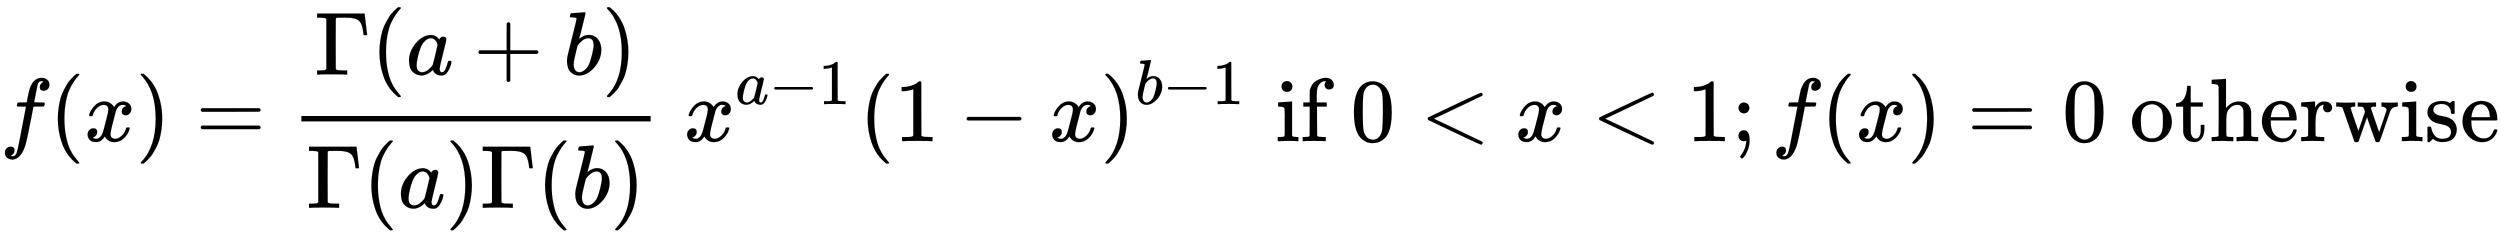
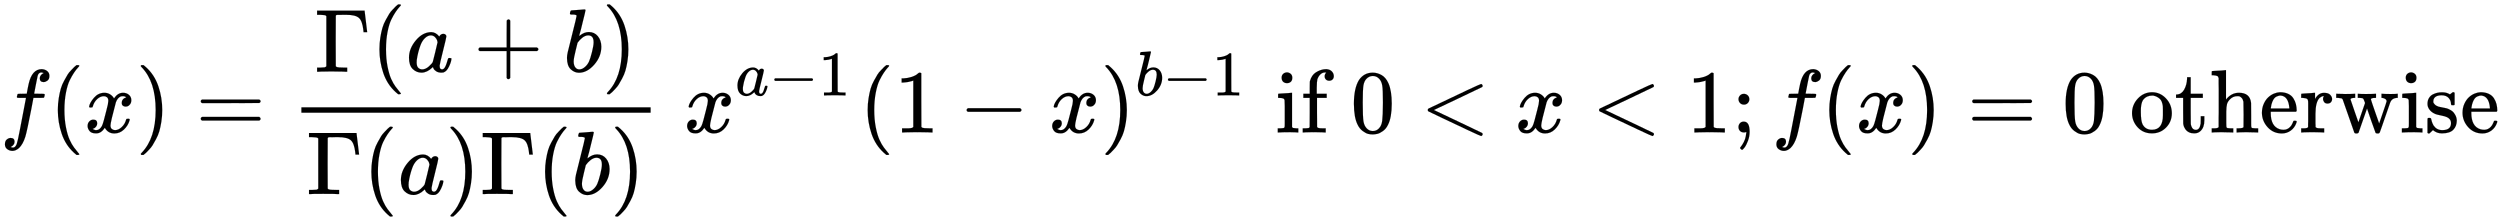
- <svg xmlns="http://www.w3.org/2000/svg" xmlns:xlink="http://www.w3.org/1999/xlink" role="img" aria-hidden="true" style="vertical-align: -2.52ex;font-size: 10pt;font-family: 'Microsoft Sans Serif';color: Black;" viewBox="0 -1571.3 27830.2 2659.8" focusable="false" width="64.638ex" height="6.178ex">
+ <svg xmlns="http://www.w3.org/2000/svg" xmlns:xlink="http://www.w3.org/1999/xlink" role="img" aria-hidden="true" style="vertical-align: -2.24ex;font-size: 10pt;font-family: 'Microsoft Sans Serif';color: Black;" viewBox="0 -1474.7 27830.2 2442.5" focusable="false" width="64.638ex" height="5.673ex">
  <defs id="MathJax_SVG_glyphs">
    <path id="MJMATHI-66" stroke-width="1" d="M 118 -162 Q 120 -162 124 -164 T 135 -167 T 147 -168 Q 160 -168 171 -155 T 187 -126 Q 197 -99 221 27 T 267 267 T 289 382 V 385 H 242 Q 195 385 192 387 Q 188 390 188 397 L 195 425 Q 197 430 203 430 T 250 431 Q 298 431 298 432 Q 298 434 307 482 T 319 540 Q 356 705 465 705 Q 502 703 526 683 T 550 630 Q 550 594 529 578 T 487 561 Q 443 561 443 603 Q 443 622 454 636 T 478 657 L 487 662 Q 471 668 457 668 Q 445 668 434 658 T 419 630 Q 412 601 403 552 T 387 469 T 380 433 Q 380 431 435 431 Q 480 431 487 430 T 498 424 Q 499 420 496 407 T 491 391 Q 489 386 482 386 T 428 385 H 372 L 349 263 Q 301 15 282 -47 Q 255 -132 212 -173 Q 175 -205 139 -205 Q 107 -205 81 -186 T 55 -132 Q 55 -95 76 -78 T 118 -61 Q 162 -61 162 -103 Q 162 -122 151 -136 T 127 -157 L 118 -162 Z" />
    <path id="MJMAIN-28" stroke-width="1" d="M 94 250 Q 94 319 104 381 T 127 488 T 164 576 T 202 643 T 244 695 T 277 729 T 302 750 H 315 H 319 Q 333 750 333 741 Q 333 738 316 720 T 275 667 T 226 581 T 184 443 T 167 250 T 184 58 T 225 -81 T 274 -167 T 316 -220 T 333 -241 Q 333 -250 318 -250 H 315 H 302 L 274 -226 Q 180 -141 137 -14 T 94 250 Z" />
    <path id="MJMATHI-78" stroke-width="1" d="M 52 289 Q 59 331 106 386 T 222 442 Q 257 442 286 424 T 329 379 Q 371 442 430 442 Q 467 442 494 420 T 522 361 Q 522 332 508 314 T 481 292 T 458 288 Q 439 288 427 299 T 415 328 Q 415 374 465 391 Q 454 404 425 404 Q 412 404 406 402 Q 368 386 350 336 Q 290 115 290 78 Q 290 50 306 38 T 341 26 Q 378 26 414 59 T 463 140 Q 466 150 469 151 T 485 153 H 489 Q 504 153 504 145 Q 504 144 502 134 Q 486 77 440 33 T 333 -11 Q 263 -11 227 52 Q 186 -10 133 -10 H 127 Q 78 -10 57 16 T 35 71 Q 35 103 54 123 T 99 143 Q 142 143 142 101 Q 142 81 130 66 T 107 46 T 94 41 L 91 40 Q 91 39 97 36 T 113 29 T 132 26 Q 168 26 194 71 Q 203 87 217 139 T 245 247 T 261 313 Q 266 340 266 352 Q 266 380 251 392 T 217 404 Q 177 404 142 372 T 93 290 Q 91 281 88 280 T 72 278 H 58 Q 52 284 52 289 Z" />
    <path id="MJMAIN-29" stroke-width="1" d="M 60 749 L 64 750 Q 69 750 74 750 H 86 L 114 726 Q 208 641 251 514 T 294 250 Q 294 182 284 119 T 261 12 T 224 -76 T 186 -143 T 145 -194 T 113 -227 T 90 -246 Q 87 -249 86 -250 H 74 Q 66 -250 63 -250 T 58 -247 T 55 -238 Q 56 -237 66 -225 Q 221 -64 221 250 T 66 725 Q 56 737 55 738 Q 55 746 60 749 Z" />
    <path id="MJMAIN-3D" stroke-width="1" d="M 56 347 Q 56 360 70 367 H 707 Q 722 359 722 347 Q 722 336 708 328 L 390 327 H 72 Q 56 332 56 347 Z M 56 153 Q 56 168 72 173 H 708 Q 722 163 722 153 Q 722 140 707 133 H 70 Q 56 140 56 153 Z" />
    <path id="MJMAIN-393" stroke-width="1" d="M 128 619 Q 121 626 117 628 T 101 631 T 58 634 H 25 V 680 H 554 V 676 Q 556 670 568 560 T 582 444 V 440 H 542 V 444 Q 542 445 538 478 T 523 545 T 492 598 Q 454 634 349 634 H 334 Q 264 634 249 633 T 233 621 Q 232 618 232 339 L 233 61 Q 240 54 245 52 T 270 48 T 333 46 H 360 V 0 H 348 Q 324 3 182 3 Q 51 3 36 0 H 25 V 46 H 58 Q 100 47 109 49 T 128 61 V 619 Z" />
    <path id="MJMATHI-61" stroke-width="1" d="M 33 157 Q 33 258 109 349 T 280 441 Q 331 441 370 392 Q 386 422 416 422 Q 429 422 439 414 T 449 394 Q 449 381 412 234 T 374 68 Q 374 43 381 35 T 402 26 Q 411 27 422 35 Q 443 55 463 131 Q 469 151 473 152 Q 475 153 483 153 H 487 Q 506 153 506 144 Q 506 138 501 117 T 481 63 T 449 13 Q 436 0 417 -8 Q 409 -10 393 -10 Q 359 -10 336 5 T 306 36 L 300 51 Q 299 52 296 50 Q 294 48 292 46 Q 233 -10 172 -10 Q 117 -10 75 30 T 33 157 Z M 351 328 Q 351 334 346 350 T 323 385 T 277 405 Q 242 405 210 374 T 160 293 Q 131 214 119 129 Q 119 126 119 118 T 118 106 Q 118 61 136 44 T 179 26 Q 217 26 254 59 T 298 110 Q 300 114 325 217 T 351 328 Z" />
    <path id="MJMAIN-2B" stroke-width="1" d="M 56 237 T 56 250 T 70 270 H 369 V 420 L 370 570 Q 380 583 389 583 Q 402 583 409 568 V 270 H 707 Q 722 262 722 250 T 707 230 H 409 V -68 Q 401 -82 391 -82 H 389 H 387 Q 375 -82 369 -68 V 230 H 70 Q 56 237 56 250 Z" />
    <path id="MJMATHI-62" stroke-width="1" d="M 73 647 Q 73 657 77 670 T 89 683 Q 90 683 161 688 T 234 694 Q 246 694 246 685 T 212 542 Q 204 508 195 472 T 180 418 L 176 399 Q 176 396 182 402 Q 231 442 283 442 Q 345 442 383 396 T 422 280 Q 422 169 343 79 T 173 -11 Q 123 -11 82 27 T 40 150 V 159 Q 40 180 48 217 T 97 414 Q 147 611 147 623 T 109 637 Q 104 637 101 637 H 96 Q 86 637 83 637 T 76 640 T 73 647 Z M 336 325 V 331 Q 336 405 275 405 Q 258 405 240 397 T 207 376 T 181 352 T 163 330 L 157 322 L 136 236 Q 114 150 114 114 Q 114 66 138 42 Q 154 26 178 26 Q 211 26 245 58 Q 270 81 285 114 T 318 219 Q 336 291 336 325 Z" />
    <path id="MJMAIN-2212" stroke-width="1" d="M 84 237 T 84 250 T 98 270 H 679 Q 694 262 694 250 T 679 230 H 98 Q 84 237 84 250 Z" />
    <path id="MJMAIN-31" stroke-width="1" d="M 213 578 L 200 573 Q 186 568 160 563 T 102 556 H 83 V 602 H 102 Q 149 604 189 617 T 245 641 T 273 663 Q 275 666 285 666 Q 294 666 302 660 V 361 L 303 61 Q 310 54 315 52 T 339 48 T 401 46 H 427 V 0 H 416 Q 395 3 257 3 Q 121 3 100 0 H 88 V 46 H 114 Q 136 46 152 46 T 177 47 T 193 50 T 201 52 T 207 57 T 213 61 V 578 Z" />
    <path id="MJMAIN-69" stroke-width="1" d="M 69 609 Q 69 637 87 653 T 131 669 Q 154 667 171 652 T 188 609 Q 188 579 171 564 T 129 549 Q 104 549 87 564 T 69 609 Z M 247 0 Q 232 3 143 3 Q 132 3 106 3 T 56 1 L 34 0 H 26 V 46 H 42 Q 70 46 91 49 Q 100 53 102 60 T 104 102 V 205 V 293 Q 104 345 102 359 T 88 378 Q 74 385 41 385 H 30 V 408 Q 30 431 32 431 L 42 432 Q 52 433 70 434 T 106 436 Q 123 437 142 438 T 171 441 T 182 442 H 185 V 62 Q 190 52 197 50 T 232 46 H 255 V 0 H 247 Z" />
    <path id="MJMAIN-66" stroke-width="1" d="M 273 0 Q 255 3 146 3 Q 43 3 34 0 H 26 V 46 H 42 Q 70 46 91 49 Q 99 52 103 60 Q 104 62 104 224 V 385 H 33 V 431 H 104 V 497 L 105 564 L 107 574 Q 126 639 171 668 T 266 704 Q 267 704 275 704 T 289 705 Q 330 702 351 679 T 372 627 Q 372 604 358 590 T 321 576 T 284 590 T 270 627 Q 270 647 288 667 H 284 Q 280 668 273 668 Q 245 668 223 647 T 189 592 Q 183 572 182 497 V 431 H 293 V 385 H 185 V 225 Q 185 63 186 61 T 189 57 T 194 54 T 199 51 T 206 49 T 213 48 T 222 47 T 231 47 T 241 46 T 251 46 H 282 V 0 H 273 Z" />
    <path id="MJMAIN-30" stroke-width="1" d="M 96 585 Q 152 666 249 666 Q 297 666 345 640 T 423 548 Q 460 465 460 320 Q 460 165 417 83 Q 397 41 362 16 T 301 -15 T 250 -22 Q 224 -22 198 -16 T 137 16 T 82 83 Q 39 165 39 320 Q 39 494 96 585 Z M 321 597 Q 291 629 250 629 Q 208 629 178 597 Q 153 571 145 525 T 137 333 Q 137 175 145 125 T 181 46 Q 209 16 250 16 Q 290 16 318 46 Q 347 76 354 130 T 362 333 Q 362 478 354 524 T 321 597 Z" />
    <path id="MJMAIN-3C" stroke-width="1" d="M 694 -11 T 694 -19 T 688 -33 T 678 -40 Q 671 -40 524 29 T 234 166 L 90 235 Q 83 240 83 250 Q 83 261 91 266 Q 664 540 678 540 Q 681 540 687 534 T 694 519 T 687 505 Q 686 504 417 376 L 151 250 L 417 124 Q 686 -4 687 -5 Q 694 -11 694 -19 Z" />
    <path id="MJMAIN-3B" stroke-width="1" d="M 78 370 Q 78 394 95 412 T 138 430 Q 162 430 180 414 T 199 371 Q 199 346 182 328 T 139 310 T 96 327 T 78 370 Z M 78 60 Q 78 85 94 103 T 137 121 Q 202 121 202 8 Q 202 -44 183 -94 T 144 -169 T 118 -194 Q 115 -194 106 -186 T 95 -174 Q 94 -171 107 -155 T 137 -107 T 160 -38 Q 161 -32 162 -22 T 165 -4 T 165 4 Q 165 5 161 4 T 142 0 Q 110 0 94 18 T 78 60 Z" />
    <path id="MJMAIN-6F" stroke-width="1" d="M 28 214 Q 28 309 93 378 T 250 448 Q 340 448 405 380 T 471 215 Q 471 120 407 55 T 250 -10 Q 153 -10 91 57 T 28 214 Z M 250 30 Q 372 30 372 193 V 225 V 250 Q 372 272 371 288 T 364 326 T 348 362 T 317 390 T 268 410 Q 263 411 252 411 Q 222 411 195 399 Q 152 377 139 338 T 126 246 V 226 Q 126 130 145 91 Q 177 30 250 30 Z" />
    <path id="MJMAIN-74" stroke-width="1" d="M 27 422 Q 80 426 109 478 T 141 600 V 615 H 181 V 431 H 316 V 385 H 181 V 241 Q 182 116 182 100 T 189 68 Q 203 29 238 29 Q 282 29 292 100 Q 293 108 293 146 V 181 H 333 V 146 V 134 Q 333 57 291 17 Q 264 -10 221 -10 Q 187 -10 162 2 T 124 33 T 105 68 T 98 100 Q 97 107 97 248 V 385 H 18 V 422 H 27 Z" />
    <path id="MJMAIN-68" stroke-width="1" d="M 41 46 H 55 Q 94 46 102 60 V 68 Q 102 77 102 91 T 102 124 T 102 167 T 103 217 T 103 272 T 103 329 Q 103 366 103 407 T 103 482 T 102 542 T 102 586 T 102 603 Q 99 622 88 628 T 43 637 H 25 V 660 Q 25 683 27 683 L 37 684 Q 47 685 66 686 T 103 688 Q 120 689 140 690 T 170 693 T 181 694 H 184 V 367 Q 244 442 328 442 Q 451 442 463 329 Q 464 322 464 190 V 104 Q 464 66 466 59 T 477 49 Q 498 46 526 46 H 542 V 0 H 534 L 510 1 Q 487 2 460 2 T 422 3 Q 319 3 310 0 H 302 V 46 H 318 Q 379 46 379 62 Q 380 64 380 200 Q 379 335 378 343 Q 372 371 358 385 T 334 402 T 308 404 Q 263 404 229 370 Q 202 343 195 315 T 187 232 V 168 V 108 Q 187 78 188 68 T 191 55 T 200 49 Q 221 46 249 46 H 265 V 0 H 257 L 234 1 Q 210 2 183 2 T 145 3 Q 42 3 33 0 H 25 V 46 H 41 Z" />
    <path id="MJMAIN-65" stroke-width="1" d="M 28 218 Q 28 273 48 318 T 98 391 T 163 433 T 229 448 Q 282 448 320 430 T 378 380 T 406 316 T 415 245 Q 415 238 408 231 H 126 V 216 Q 126 68 226 36 Q 246 30 270 30 Q 312 30 342 62 Q 359 79 369 104 L 379 128 Q 382 131 395 131 H 398 Q 415 131 415 121 Q 415 117 412 108 Q 393 53 349 21 T 250 -11 Q 155 -11 92 58 T 28 218 Z M 333 275 Q 322 403 238 411 H 236 Q 228 411 220 410 T 195 402 T 166 381 T 143 340 T 127 274 V 267 H 333 V 275 Z" />
    <path id="MJMAIN-72" stroke-width="1" d="M 36 46 H 50 Q 89 46 97 60 V 68 Q 97 77 97 91 T 98 122 T 98 161 T 98 203 Q 98 234 98 269 T 98 328 L 97 351 Q 94 370 83 376 T 38 385 H 20 V 408 Q 20 431 22 431 L 32 432 Q 42 433 60 434 T 96 436 Q 112 437 131 438 T 160 441 T 171 442 H 174 V 373 Q 213 441 271 441 H 277 Q 322 441 343 419 T 364 373 Q 364 352 351 337 T 313 322 Q 288 322 276 338 T 263 372 Q 263 381 265 388 T 270 400 T 273 405 Q 271 407 250 401 Q 234 393 226 386 Q 179 341 179 207 V 154 Q 179 141 179 127 T 179 101 T 180 81 T 180 66 V 61 Q 181 59 183 57 T 188 54 T 193 51 T 200 49 T 207 48 T 216 47 T 225 47 T 235 46 T 245 46 H 276 V 0 H 267 Q 249 3 140 3 Q 37 3 28 0 H 20 V 46 H 36 Z" />
    <path id="MJMAIN-77" stroke-width="1" d="M 90 368 Q 84 378 76 380 T 40 385 H 18 V 431 H 24 L 43 430 Q 62 430 84 429 T 116 428 Q 206 428 221 431 H 229 V 385 H 215 Q 177 383 177 368 Q 177 367 221 239 L 265 113 L 339 328 L 333 345 Q 323 374 316 379 Q 308 384 278 385 H 258 V 431 H 264 Q 270 428 348 428 Q 439 428 454 431 H 461 V 385 H 452 Q 404 385 404 369 Q 404 366 418 324 T 449 234 T 481 143 L 496 100 L 537 219 Q 579 341 579 347 Q 579 363 564 373 T 530 385 H 522 V 431 H 529 Q 541 428 624 428 Q 692 428 698 431 H 703 V 385 H 697 Q 696 385 691 385 T 682 384 Q 635 377 619 334 L 559 161 Q 546 124 528 71 Q 508 12 503 1 T 487 -11 H 479 Q 460 -11 456 -4 Q 455 -3 407 133 L 361 267 Q 359 263 266 -4 Q 261 -11 243 -11 H 238 Q 225 -11 220 -3 L 90 368 Z" />
    <path id="MJMAIN-73" stroke-width="1" d="M 295 316 Q 295 356 268 385 T 190 414 Q 154 414 128 401 Q 98 382 98 349 Q 97 344 98 336 T 114 312 T 157 287 Q 175 282 201 278 T 245 269 T 277 256 Q 294 248 310 236 T 342 195 T 359 133 Q 359 71 321 31 T 198 -10 H 190 Q 138 -10 94 26 L 86 19 L 77 10 Q 71 4 65 -1 L 54 -11 H 46 H 42 Q 39 -11 33 -5 V 74 V 132 Q 33 153 35 157 T 45 162 H 54 Q 66 162 70 158 T 75 146 T 82 119 T 101 77 Q 136 26 198 26 Q 295 26 295 104 Q 295 133 277 151 Q 257 175 194 187 T 111 210 Q 75 227 54 256 T 33 318 Q 33 357 50 384 T 93 424 T 143 442 T 187 447 H 198 Q 238 447 268 432 L 283 424 L 292 431 Q 302 440 314 448 H 322 H 326 Q 329 448 335 442 V 310 L 329 304 H 301 Q 295 310 295 316 Z" />
  </defs>
  <g fill="currentColor" stroke="currentColor" stroke-width="0" transform="matrix(1 0 0 -1 0 0)">
    <use x="0" y="0" xlink:href="#MJMATHI-66" />
    <use x="550" y="0" xlink:href="#MJMAIN-28" />
    <use x="940" y="0" xlink:href="#MJMATHI-78" />
    <use x="1512" y="0" xlink:href="#MJMAIN-29" />
    <use x="2179" y="0" xlink:href="#MJMAIN-3D" />
    <g transform="translate(2958)">
      <g transform="translate(397)">
        <rect stroke="none" x="0" y="220" width="3888" height="60" />
-         <g transform="translate(150 741)">
+         <g transform="translate(150 676)">
          <use x="0" y="0" xlink:href="#MJMAIN-393" />
          <use x="625" y="0" xlink:href="#MJMAIN-28" />
          <use x="1015" y="0" xlink:href="#MJMATHI-61" />
          <use x="1766" y="0" xlink:href="#MJMAIN-2B" />
          <use x="2767" y="0" xlink:href="#MJMATHI-62" />
          <use x="3196" y="0" xlink:href="#MJMAIN-29" />
        </g>
-         <g transform="translate(60 -742)">
+         <g transform="translate(60 -686)">
          <use x="0" y="0" xlink:href="#MJMAIN-393" />
          <use x="625" y="0" xlink:href="#MJMAIN-28" />
          <use x="1015" y="0" xlink:href="#MJMATHI-61" />
          <use x="1544" y="0" xlink:href="#MJMAIN-29" />
          <use x="1934" y="0" xlink:href="#MJMAIN-393" />
          <use x="2559" y="0" xlink:href="#MJMAIN-28" />
          <use x="2949" y="0" xlink:href="#MJMATHI-62" />
          <use x="3378" y="0" xlink:href="#MJMAIN-29" />
        </g>
      </g>
    </g>
    <g transform="translate(7614)">
      <use x="0" y="0" xlink:href="#MJMATHI-78" />
      <g transform="translate(572 412)">
        <use transform="scale(0.707)" x="0" y="0" xlink:href="#MJMATHI-61" />
        <use transform="scale(0.707)" x="529" y="0" xlink:href="#MJMAIN-2212" />
        <use transform="scale(0.707)" x="1308" y="0" xlink:href="#MJMAIN-31" />
      </g>
    </g>
    <use x="9565" y="0" xlink:href="#MJMAIN-28" />
    <use x="9954" y="0" xlink:href="#MJMAIN-31" />
    <use x="10677" y="0" xlink:href="#MJMAIN-2212" />
    <use x="11678" y="0" xlink:href="#MJMATHI-78" />
    <g transform="translate(12250)">
      <use x="0" y="0" xlink:href="#MJMAIN-29" />
      <g transform="translate(389 412)">
        <use transform="scale(0.707)" x="0" y="0" xlink:href="#MJMATHI-62" />
        <use transform="scale(0.707)" x="429" y="0" xlink:href="#MJMAIN-2212" />
        <use transform="scale(0.707)" x="1208" y="0" xlink:href="#MJMAIN-31" />
      </g>
    </g>
    <g transform="translate(14198)">
      <use xlink:href="#MJMAIN-69" />
      <use x="278" y="0" xlink:href="#MJMAIN-66" />
    </g>
    <use x="15033" y="0" xlink:href="#MJMAIN-30" />
    <use x="15811" y="0" xlink:href="#MJMAIN-3C" />
    <use x="16867" y="0" xlink:href="#MJMATHI-78" />
    <use x="17718" y="0" xlink:href="#MJMAIN-3C" />
    <use x="18774" y="0" xlink:href="#MJMAIN-31" />
    <use x="19275" y="0" xlink:href="#MJMAIN-3B" />
    <use x="19720" y="0" xlink:href="#MJMATHI-66" />
    <use x="20270" y="0" xlink:href="#MJMAIN-28" />
    <use x="20660" y="0" xlink:href="#MJMATHI-78" />
    <use x="21232" y="0" xlink:href="#MJMAIN-29" />
    <use x="21899" y="0" xlink:href="#MJMAIN-3D" />
    <use x="22956" y="0" xlink:href="#MJMAIN-30" />
    <g transform="translate(23706)">
      <use xlink:href="#MJMAIN-6F" />
      <use x="500" y="0" xlink:href="#MJMAIN-74" />
      <use x="890" y="0" xlink:href="#MJMAIN-68" />
      <use x="1446" y="0" xlink:href="#MJMAIN-65" />
      <use x="1891" y="0" xlink:href="#MJMAIN-72" />
      <use x="2283" y="0" xlink:href="#MJMAIN-77" />
      <use x="3006" y="0" xlink:href="#MJMAIN-69" />
      <use x="3284" y="0" xlink:href="#MJMAIN-73" />
      <use x="3679" y="0" xlink:href="#MJMAIN-65" />
    </g>
  </g>
</svg>
